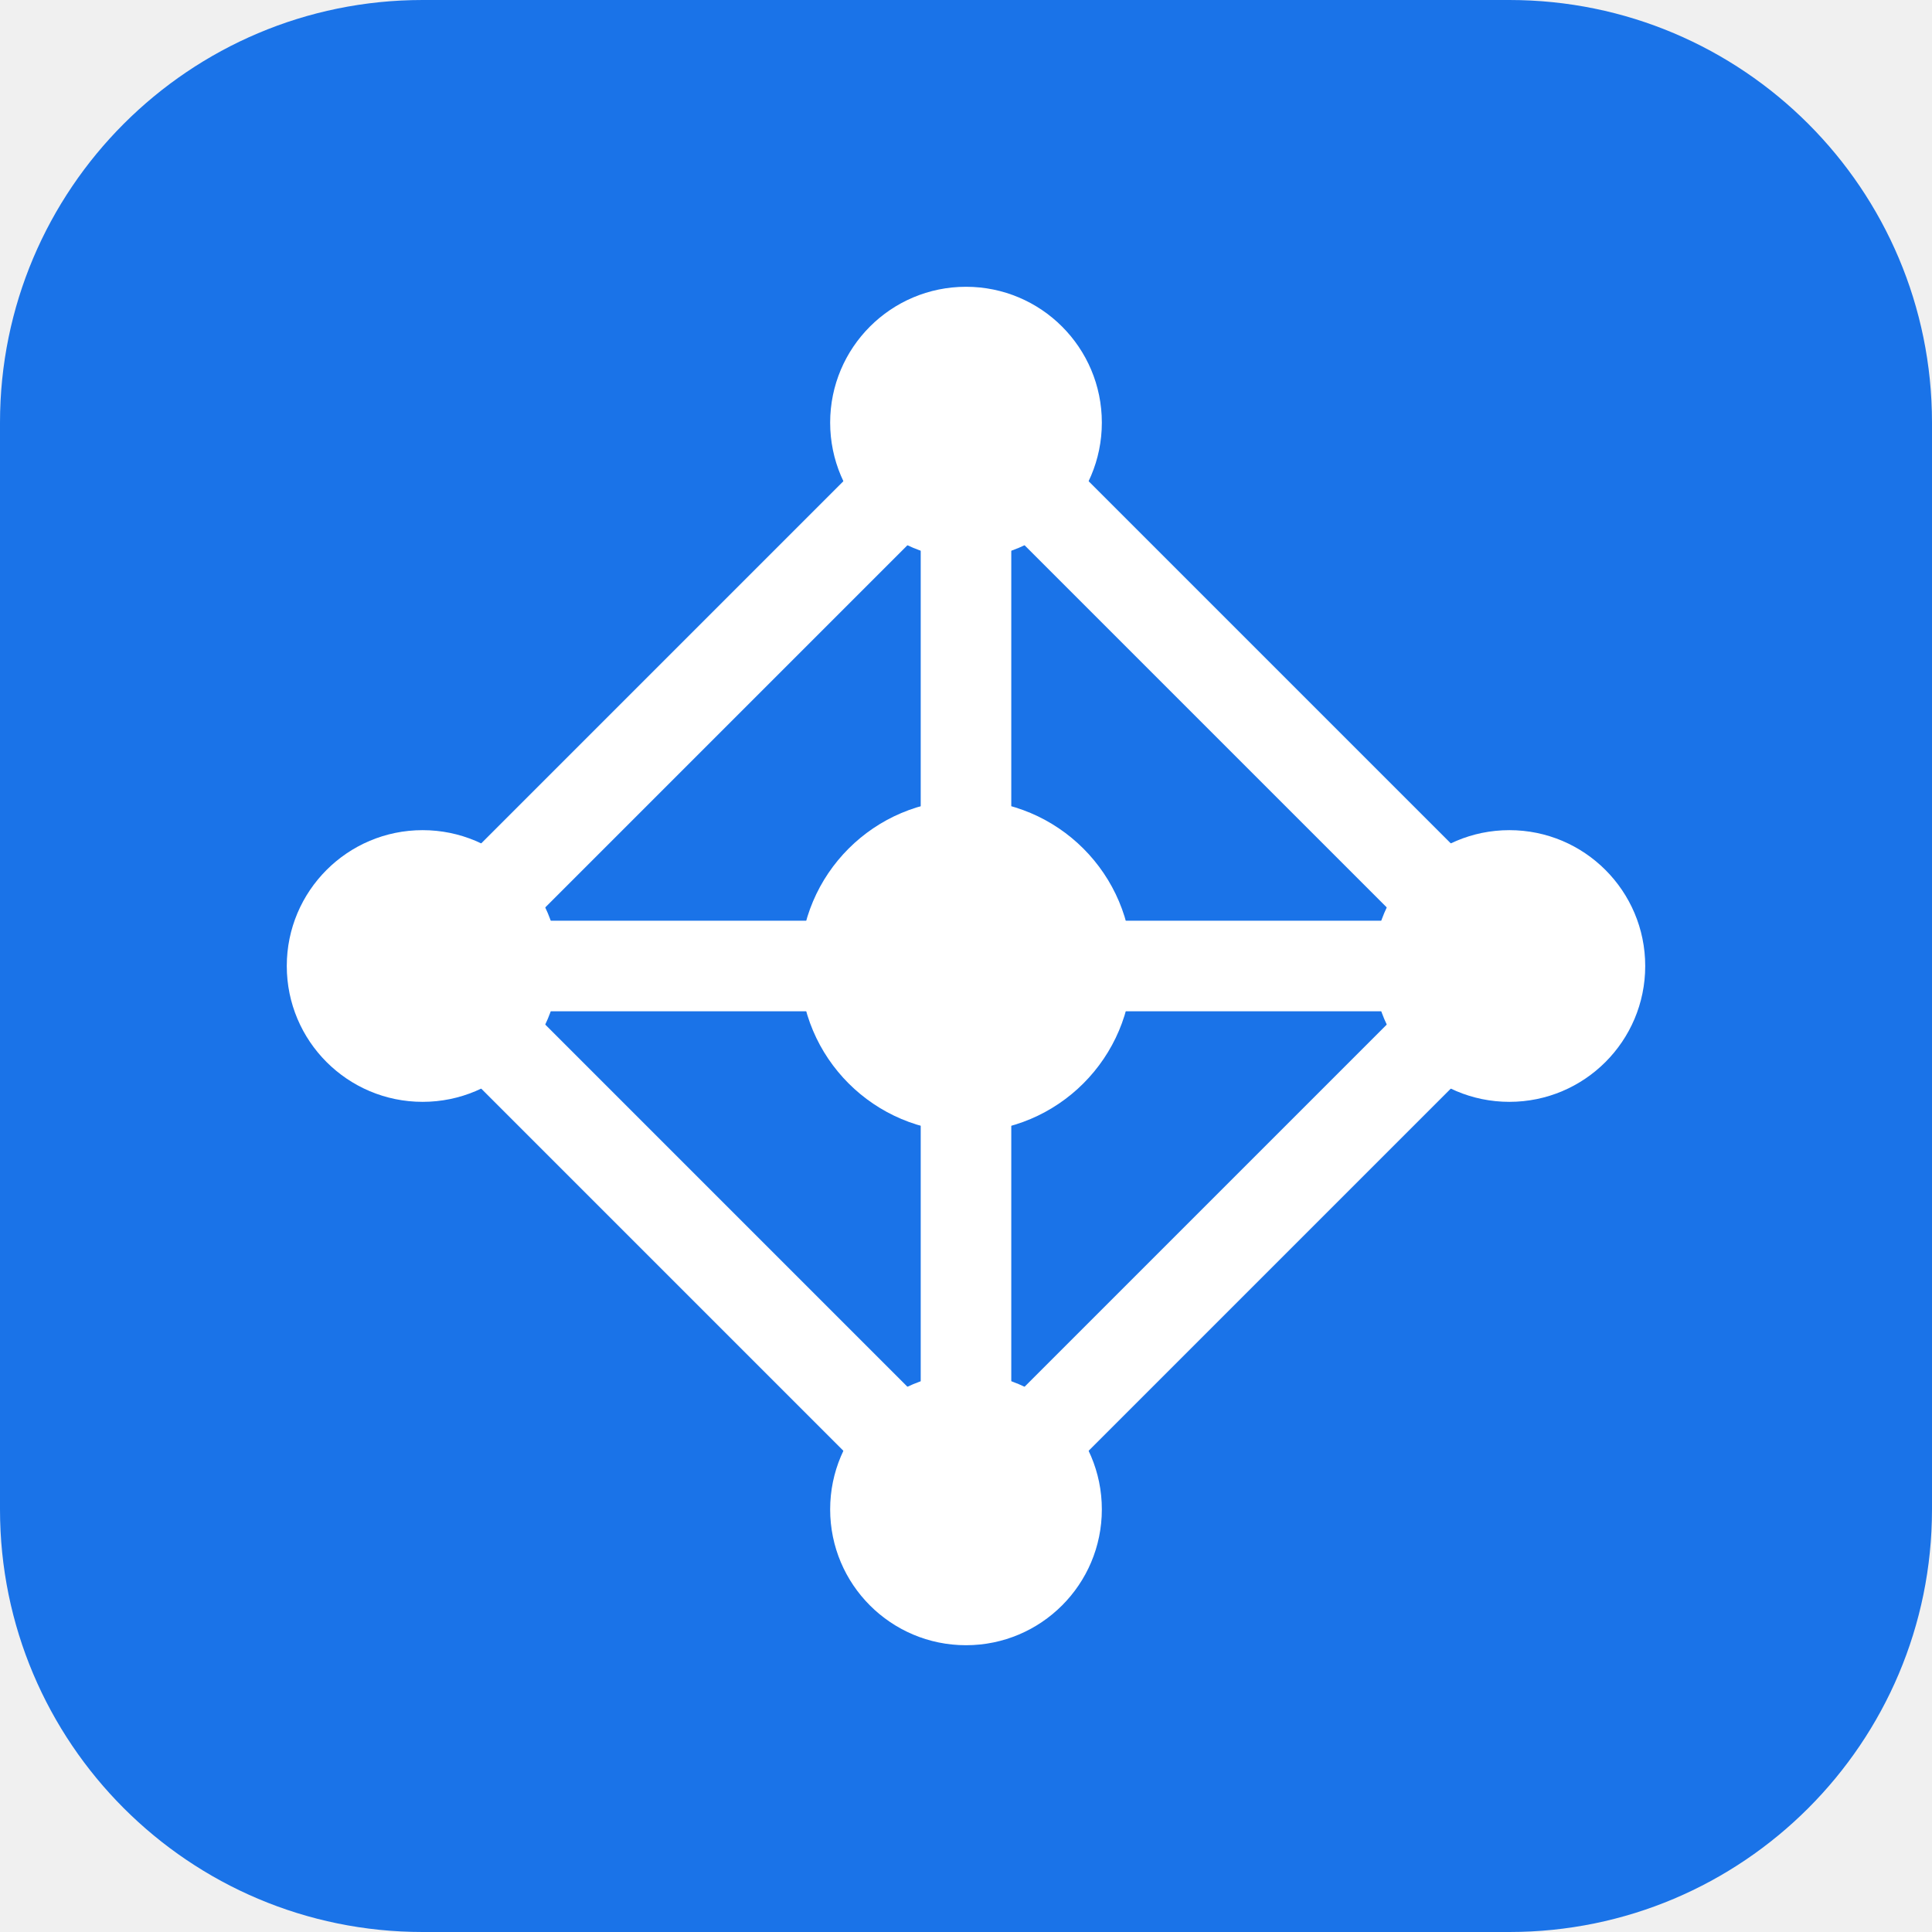
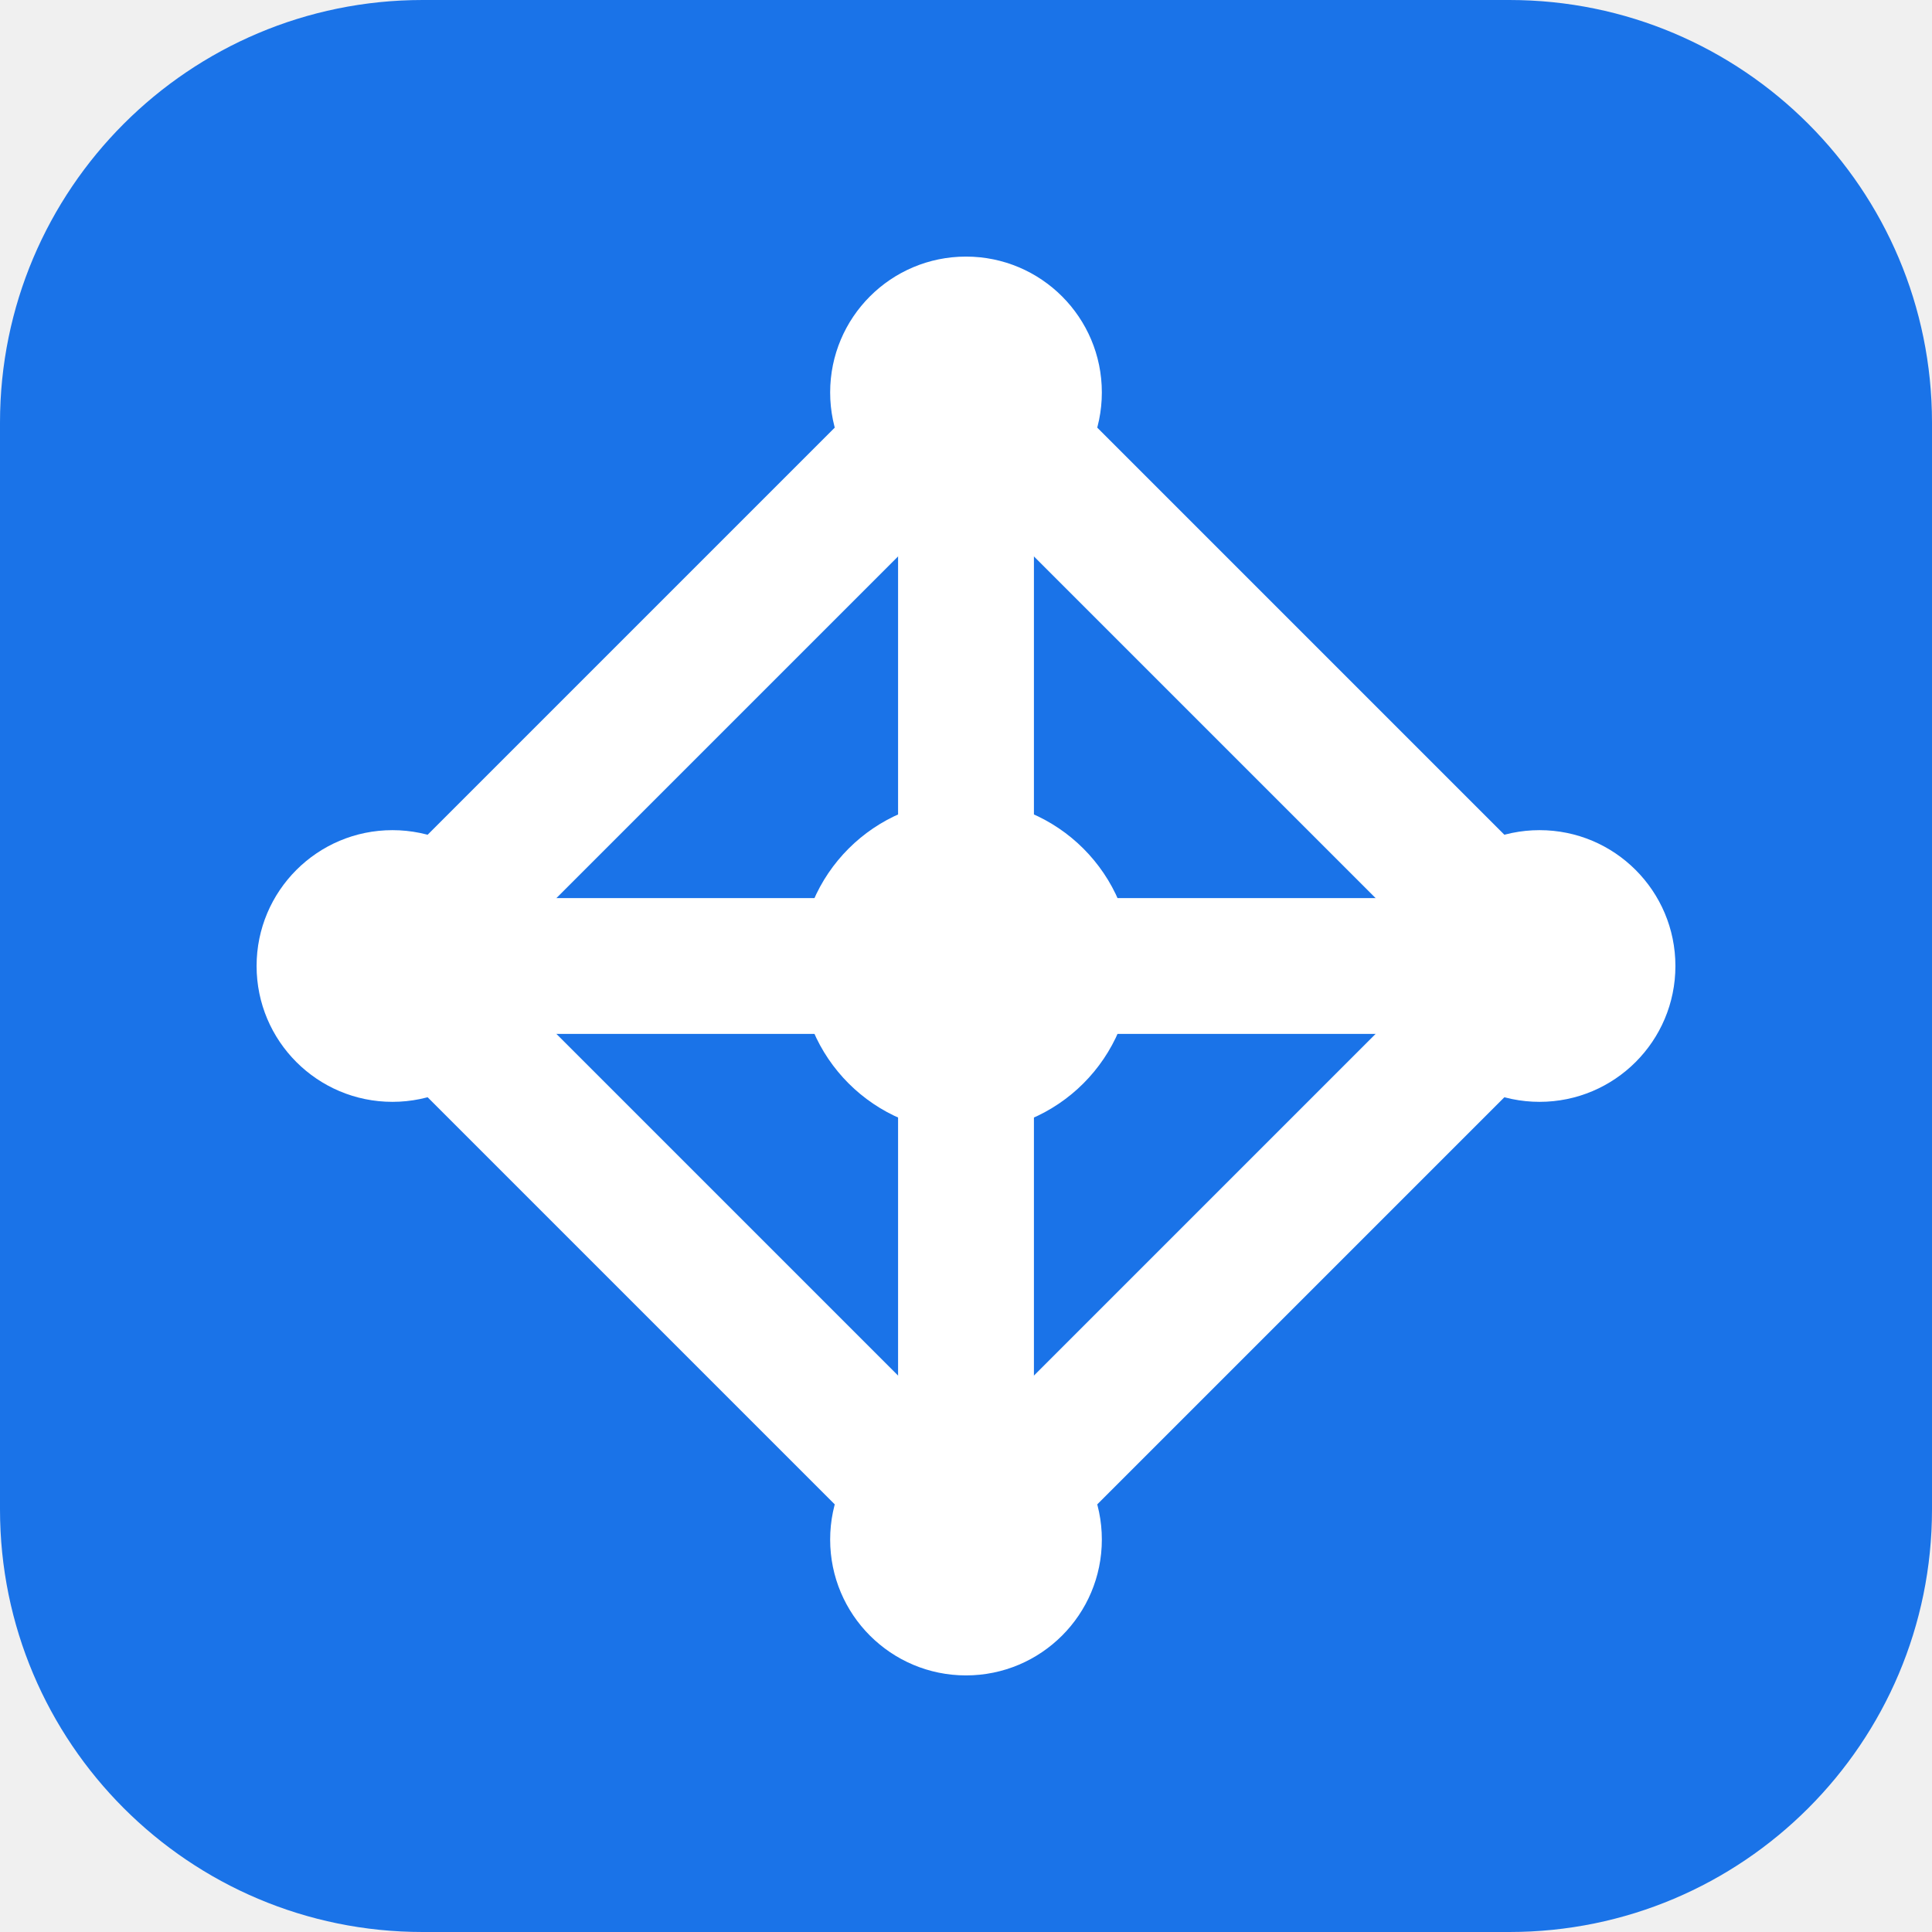
<svg xmlns="http://www.w3.org/2000/svg" viewBox="0 0 64 64">
  <rect width="64" height="64" rx="14" fill="#1a73e8" />
-   <g fill="none" stroke="#ffffff" stroke-width="3" stroke-linecap="round">
-     <line x1="32" y1="32" x2="32" y2="14" />
-     <line x1="32" y1="32" x2="50" y2="32" />
-     <line x1="32" y1="32" x2="32" y2="50" />
-     <line x1="32" y1="32" x2="14" y2="32" />
-     <line x1="32" y1="14" x2="50" y2="32" />
-     <line x1="50" y1="32" x2="32" y2="50" />
-     <line x1="32" y1="50" x2="14" y2="32" />
-     <line x1="14" y1="32" x2="32" y2="14" />
+   <g fill="none" stroke="#ffffff" stroke-width="4.5" stroke-linecap="round">
+     <line x1="32" y1="32" x2="32" y2="13" />
+     <line x1="32" y1="32" x2="51" y2="32" />
+     <line x1="32" y1="32" x2="32" y2="51" />
+     <line x1="32" y1="32" x2="13" y2="32" />
+     <line x1="32" y1="13" x2="51" y2="32" />
+     <line x1="51" y1="32" x2="32" y2="51" />
+     <line x1="32" y1="51" x2="13" y2="32" />
+     <line x1="13" y1="32" x2="32" y2="13" />
  </g>
  <g fill="#ffffff">
    <circle cx="32" cy="32" r="5.5" />
-     <circle cx="32" cy="14" r="4.5" />
-     <circle cx="50" cy="32" r="4.5" />
-     <circle cx="32" cy="50" r="4.5" />
-     <circle cx="14" cy="32" r="4.5" />
+     <circle cx="32" cy="13" r="4.5" />
+     <circle cx="51" cy="32" r="4.5" />
+     <circle cx="32" cy="51" r="4.5" />
+     <circle cx="13" cy="32" r="4.5" />
  </g>
</svg>
